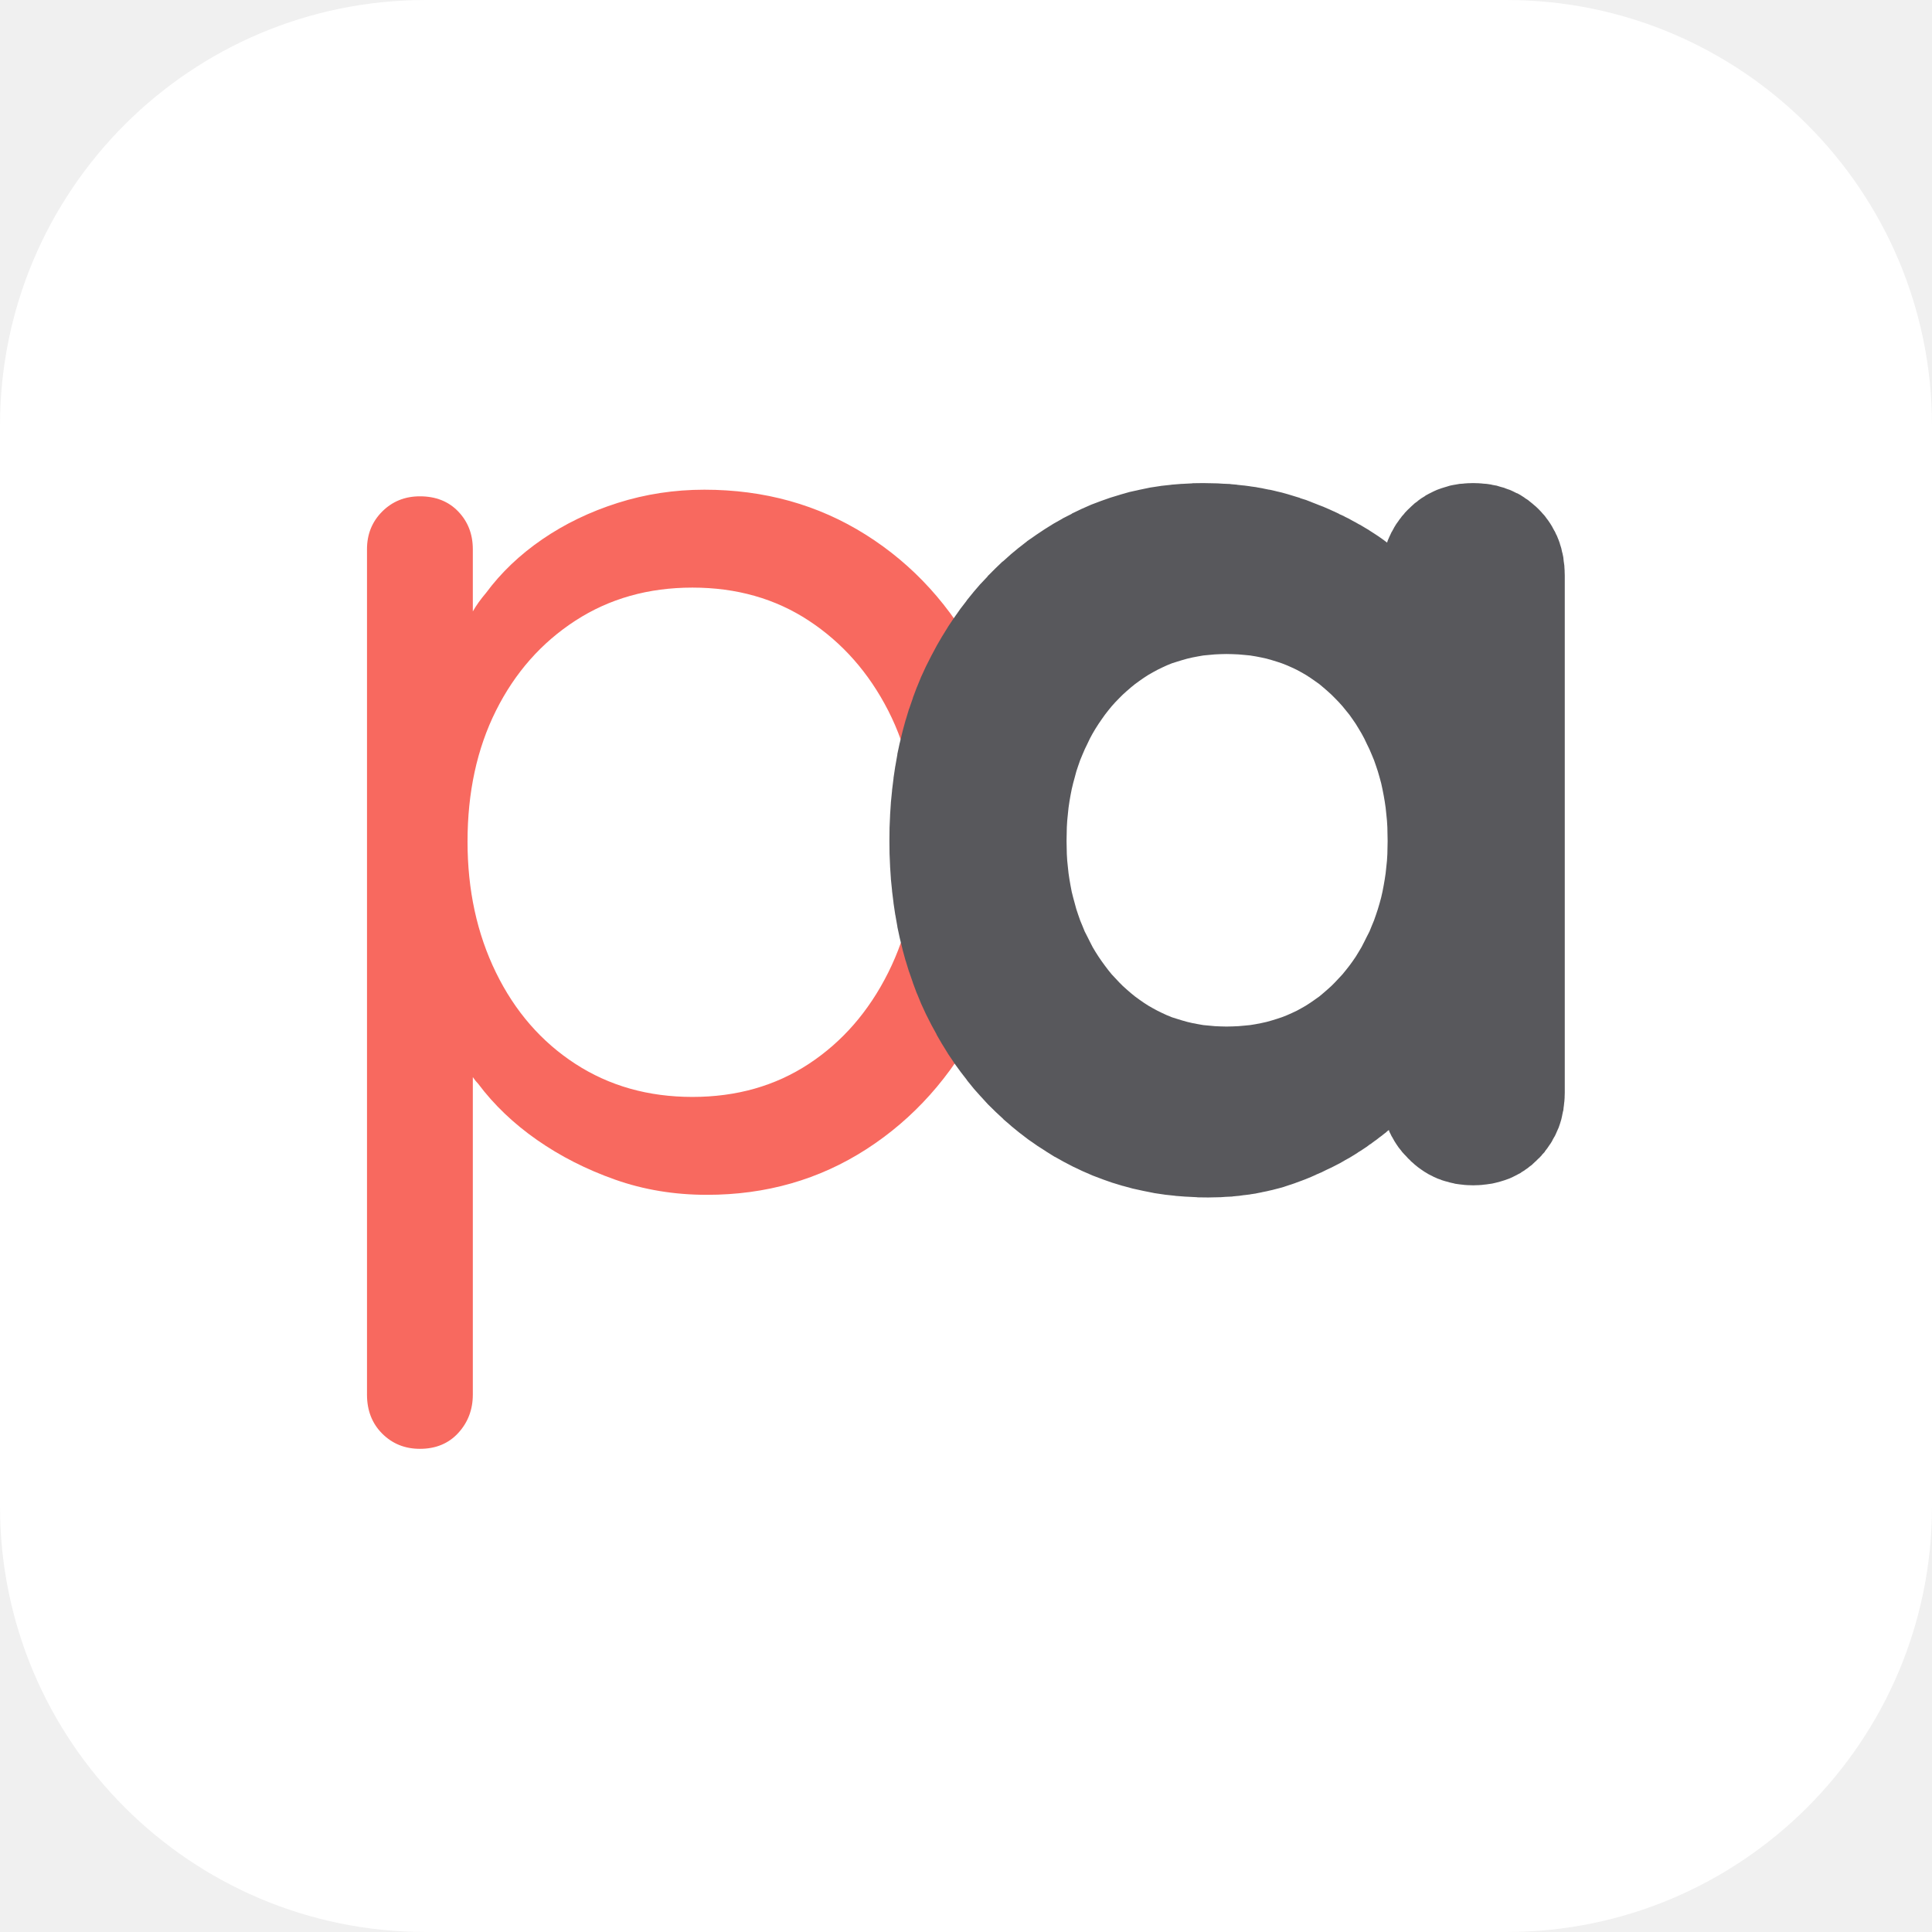
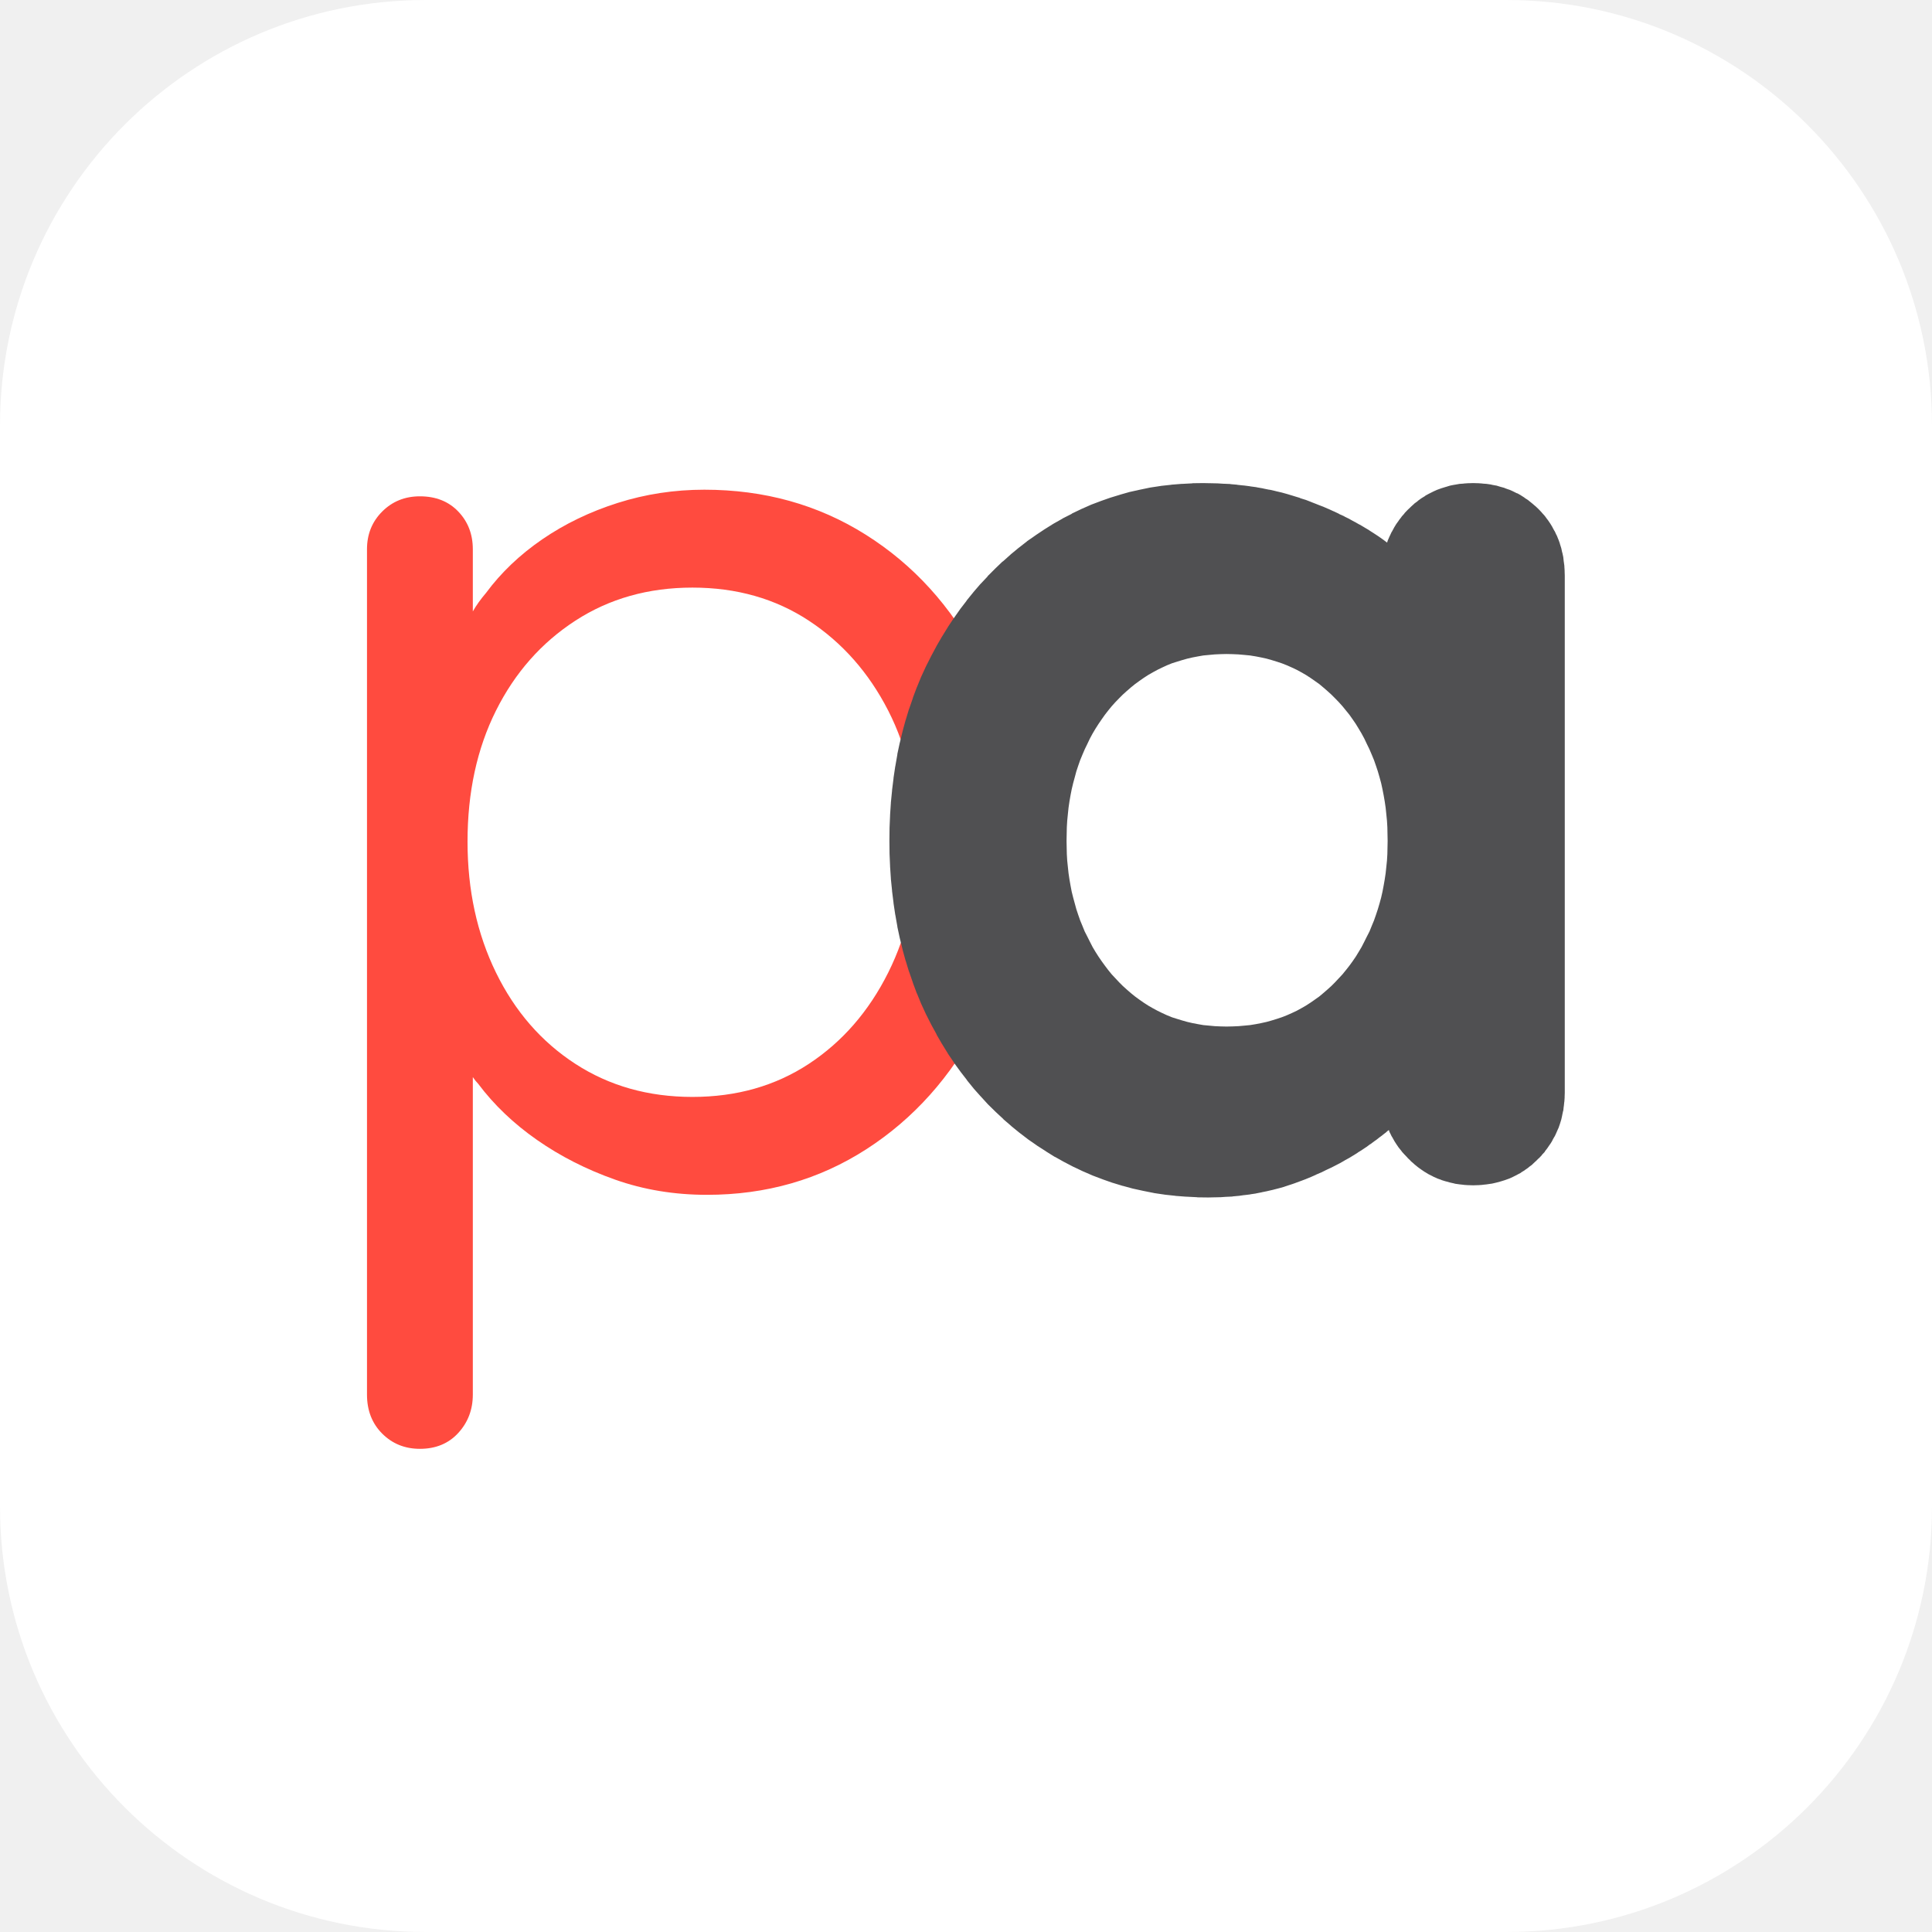
<svg xmlns="http://www.w3.org/2000/svg" viewBox="-86 -850 1003 1003">
  <rect x="-86" y="-850" width="1003" height="1003" rx="221" fill="#ffffff" />
  <g transform="translate(53.7 -235.2) scale(0.6868)">
-     <path fill="#F7554A" fill-opacity="0.88" d="M329-525L329-525Q397-525 451-491Q505-457 536.5-397Q568-337 568-259L568-259Q568-182 536.5-121.5Q505-61 451.5-26.5Q398 8 331 8L331 8Q294 8 261.5-3.5Q229-15 202.5-33.5Q176-52 158-76L158-76Q156-78 154-81L154-81L154 159Q154 176 143 188Q132 200 114 200L114 200Q97 200 85.5 188.5Q74 177 74 159L74 159L74-480Q74-497 85.5-508.5Q97-520 114-520L114-520Q132-520 143-508.5Q154-497 154-480L154-480L154-433Q158-440 164-447L164-447Q181-470 206.5-487.5Q232-505 263.5-515Q295-525 329-525ZM320-451L320-451Q270-451 231.5-426Q193-401 171.5-358Q150-315 150-259L150-259Q150-204 171.5-160Q193-116 231.5-91Q270-66 320-66Q370-66 408-91Q446-116 468-160Q490-204 490-259L490-259Q490-315 468-358Q446-401 408-426Q370-451 320-451Z" />
-     <path fill="#58585C" d="M711.2 -529.9L711.5 -529.9L716.4 -529.8L716.7 -529.8L721.5 -529.5L721.8 -529.5L726.6 -529.3L726.8 -529.2L731.5 -528.8L731.8 -528.7L736.5 -528.2L736.8 -528.2L741.4 -527.6L741.8 -527.5L746.3 -526.9L746.6 -526.8L751.2 -526L751.5 -525.9L755.9 -525L756.3 -525L760.7 -524L761 -523.9L765.3 -522.9L765.7 -522.8L770 -521.6L770.3 -521.5L774.6 -520.2L774.9 -520.1L779.2 -518.8L779.4 -518.6L783.6 -517.3L783.9 -517.2L788 -515.6L788.2 -515.5L792.3 -513.9L792.5 -513.8L796.4 -512.3L796.7 -512.2L800.6 -510.5L800.9 -510.4L804.6 -508.7L804.9 -508.6L808.7 -506.8L808.9 -506.6L812.7 -504.9L812.9 -504.7L816.6 -502.9L816.7 -502.8L820.3 -500.8L820.6 -500.7L824.1 -498.7L824.4 -498.6L827.8 -496.6L828.1 -496.4L831.5 -494.4L831.7 -494.2L835 -492.1L835.3 -491.9L838.5 -489.8L838.8 -489.6L841.9 -487.4L842.2 -487.2L845.1 -485L845.6 -486.6L845.9 -487.3L847 -489.8L847.3 -490.4L848.4 -492.8L848.8 -493.4L850.1 -495.8L850.4 -496.4L851.8 -498.7L852.2 -499.3L853.8 -501.5L854.1 -502L855.8 -504.2L856.2 -504.8L858 -506.8L858.4 -507.4L860.3 -509.4L860.8 -509.9L862.8 -511.8L863.3 -512.3L865.3 -514.1L865.8 -514.6L868 -516.2L868.5 -516.7L870.7 -518.3L871.3 -518.7L873.6 -520.1L874.2 -520.6L876.6 -521.9L877.2 -522.2L879.6 -523.4L880.2 -523.7L882.6 -524.8L883.4 -525.1L885.9 -526L886.5 -526.2L889.1 -527L889.8 -527.2L892.4 -528L893.2 -528.2L895.8 -528.7L896.5 -528.8L899.3 -529.3L899.9 -529.4L902.8 -529.6L903.4 -529.7L906.3 -529.9L906.9 -529.9L909.9 -530L910.4 -530L913.4 -529.9L914 -529.9L916.9 -529.7L917.5 -529.6L920.3 -529.4L921 -529.3L923.7 -528.9L924.4 -528.7L927.1 -528.2L927.8 -528.1L930.4 -527.3L931.1 -527.1L933.7 -526.4L934.3 -526.1L936.8 -525.2L937.5 -525L940 -523.9L940.6 -523.6L943 -522.4L943.7 -522.2L946 -520.9L946.6 -520.5L948.8 -519.1L949.4 -518.6L951.6 -517.2L952.2 -516.7L954.3 -515L954.8 -514.6L956.9 -512.8L957.4 -512.4L959.4 -510.5L959.9 -510L961.8 -508L962.2 -507.5L964.1 -505.4L964.5 -504.9L966.1 -502.7L966.6 -502.1L968.1 -499.9L968.5 -499.3L969.9 -497L970.2 -496.4L971.5 -494L971.9 -493.4L973 -491L973.4 -490.3L974.4 -487.8L974.7 -487.1L975.6 -484.6L975.8 -483.8L976.6 -481.3L976.8 -480.6L977.4 -477.8L977.6 -477.2L978.2 -474.4L978.3 -473.8L978.6 -470.9L978.7 -470.3L979.1 -467.4L979.1 -466.8L979.3 -463.8L979.3 -463.2L979.4 -460.1L979.4 -459.8L979.4 -69.4L979.4 -69.1L979.3 -66.2L979.3 -65.5L979.1 -62.6L979 -62L978.7 -59.1L978.6 -58.6L978.3 -55.8L978.1 -55.2L977.5 -52.4L977.4 -51.8L976.8 -49.1L976.6 -48.4L975.8 -45.8L975.6 -45.2L974.7 -42.6L974.4 -42L973.3 -39.5L973 -38.8L971.9 -36.4L971.5 -35.8L970.2 -33.5L969.9 -32.8L968.5 -30.5L968.1 -30L966.6 -27.8L966.2 -27.2L964.5 -25L964.2 -24.4L962.3 -22.4L961.9 -21.8L960 -19.8L959.5 -19.4L957.5 -17.4L957 -17L955 -15.1L954.5 -14.6L952.3 -13L951.8 -12.5L949.6 -11L949 -10.5L946.7 -9.1L946.1 -8.6L943.8 -7.4L943.1 -7L940.7 -5.8L940.1 -5.5L937.7 -4.4L936.9 -4.1L934.4 -3.2L933.8 -3L931.2 -2.2L930.5 -2L927.9 -1.3L927.1 -1.1L924.5 -0.5L923.8 -0.4L921 0L920.4 0.1L917.5 0.4L916.9 0.5L914 0.7L913.4 0.7L910.4 0.8L909.9 0.8L906.9 0.7L906.3 0.7L903.3 0.5L902.7 0.4L899.9 0.1L899.2 0L896.4 -0.4L895.8 -0.6L893.1 -1.2L892.3 -1.4L889.8 -2.1L889 -2.3L886.4 -3.1L885.8 -3.4L883.2 -4.3L882.6 -4.6L880.1 -5.7L879.4 -6.1L877 -7.3L876.4 -7.6L874.1 -9L873.4 -9.4L871.2 -10.9L870.6 -11.3L868.4 -12.9L867.8 -13.4L865.7 -15.1L865.2 -15.6L863.1 -17.4L862.6 -18L860.6 -19.9L860.5 -20.1L858.6 -22.1L858.1 -22.6L856.3 -24.6L855.9 -25.2L854.2 -27.3L853.8 -27.8L852.3 -30L851.9 -30.6L850.5 -32.8L850.2 -33.4L848.9 -35.7L848.5 -36.3L847.4 -38.6L847 -39.3L846.4 -41L845.8 -40.5L845.6 -40.4L843.8 -38.8L843.6 -38.7L841.8 -37.3L841.6 -37.1L839.6 -35.6L839.4 -35.5L837.4 -33.9L837.3 -33.8L835.3 -32.4L832.5 -30.3L832.2 -30.2L829.4 -28.1L829.2 -28L826.2 -26L826.1 -25.9L823 -24L822.8 -23.8L819.8 -21.9L819.6 -21.8L816.5 -19.9L816.3 -19.8L813 -18L812.9 -17.9L809.6 -16L809.4 -15.9L806.1 -14.2L805.9 -14.1L802.6 -12.4L802.3 -12.3L798.9 -10.7L798.7 -10.6L795.3 -8.9L795 -8.8L791.5 -7.3L791.4 -7.2L787.8 -5.6L787.6 -5.5L783.9 -4L783.7 -3.9L780 -2.5L779.7 -2.4L775.9 -1L775.7 -0.9L771.9 0.4L771.5 0.5L767.6 1.8L767.4 1.9L763.5 3L763.1 3.1L759.2 4.1L758.9 4.2L754.9 5.1L754.6 5.2L750.6 6L750.3 6.1L746.2 6.9L745.9 7L741.8 7.6L741.5 7.7L737.4 8.2L737.1 8.2L732.9 8.8L732.6 8.8L728.4 9.2L728.1 9.3L723.9 9.5L723.5 9.5L719.3 9.8L719 9.8L714.6 9.9L714.4 9.9L710 10L709.7 10L701.7 9.9L701.3 9.8L693.4 9.4L693 9.4L685.2 8.8L684.7 8.7L677.2 7.9L676.6 7.8L669.1 6.7L668.7 6.6L661.2 5.1L660.7 5L653.4 3.4L652.9 3.3L645.6 1.3L645.1 1.2L637.9 -1L637.5 -1.1L630.4 -3.6L629.9 -3.8L623 -6.4L622.5 -6.6L615.6 -9.6L615.1 -9.8L608.4 -13L607.9 -13.2L601.2 -16.7L600.8 -16.9L594.2 -20.6L593.7 -20.8L587.3 -24.8L586.9 -25.1L580.5 -29.2L580.1 -29.5L573.9 -33.8L573.5 -34.1L567.5 -38.7L567.1 -39L561.2 -43.8L560.9 -44.1L555.1 -49.1L554.9 -49.4L549.3 -54.6L549 -54.9L543.6 -60.2L543.2 -60.6L538.1 -66.2L537.8 -66.5L532.7 -72.2L532.4 -72.6L527.6 -78.5L527.4 -78.9L522.6 -85.1L522.4 -85.4L517.8 -91.7L517.6 -92.1L513.2 -98.6L513 -99L508.8 -105.8L508.6 -106.1L504.6 -113L504.5 -113.4L500.6 -120.5L500.4 -120.9L496.7 -128.2L496.5 -128.6L493.1 -136L492.9 -136.4L489.8 -144L489.6 -144.3L486.7 -152.1L486.6 -152.5L483.9 -160.3L483.7 -160.7L481.3 -168.6L481.1 -169.1L478.9 -177.1L478.8 -177.6L476.8 -185.8L476.7 -186.2L474.9 -194.6L474.9 -194.9L473.4 -203.4L473.3 -203.8L472 -212.5L472 -212.8L470.9 -221.6L470.9 -222L470 -230.8L470 -231.2L469.4 -240.2L469.4 -240.6L469 -249.8L469 -250.1L468.9 -259.4L468.9 -259.7L469 -269.1L469 -269.4L469.4 -278.7L469.4 -279.1L470 -288.2L470 -288.5L470.9 -297.5L470.9 -297.9L472 -306.7L472 -307.1L473.3 -315.8L473.4 -316.2L474.9 -324.8L474.9 -325.2L476.7 -333.6L476.8 -333.9L478.8 -342.2L478.9 -342.6L481.1 -350.7L481.3 -351.2L483.7 -359.2L483.9 -359.6L486.6 -367.4L486.7 -367.9L489.6 -375.6L489.8 -376L492.9 -383.6L493.1 -384L496.5 -391.4L496.7 -391.8L500.4 -399.1L500.6 -399.5L504.4 -406.6L504.6 -407L508.6 -413.9L508.8 -414.2L513 -421L513.2 -421.4L517.5 -427.8L517.8 -428.2L522.3 -434.6L522.5 -434.9L527.2 -441L527.4 -441.4L532.2 -447.3L532.5 -447.7L537.5 -453.5L537.8 -453.8L543 -459.3L543.2 -459.7L548.5 -465L548.9 -465.4L554.3 -470.6L554.7 -470.8L560.3 -475.8L560.6 -476.1L566.4 -480.9L566.8 -481.2L572.7 -485.8L573 -486.1L579.2 -490.4L579.6 -490.7L585.9 -494.9L586.2 -495.1L592.6 -499.1L593.1 -499.4L599.5 -503L599.9 -503.3L606.6 -506.7L606.9 -507L613.6 -510.2L614 -510.4L620.8 -513.4L621.2 -513.6L628.1 -516.2L628.6 -516.4L635.4 -518.8L636 -519L642.9 -521.1L643.5 -521.3L650.5 -523.3L651 -523.4L658.2 -525L658.7 -525.1L665.9 -526.6L666.5 -526.7L673.8 -527.8L674.3 -527.9L681.7 -528.7L682.2 -528.8L689.7 -529.4L690.2 -529.4L697.8 -529.8L698.2 -529.9L706 -530L706.2 -530ZM719.3 -400.7L714.8 -400.5L710.5 -400.1L706.2 -399.7L702.2 -399L698 -398.2L694.1 -397.3L690.2 -396.2L686.3 -395L682.5 -393.8L678.8 -392.3L675.1 -390.6L671.6 -388.9L668.1 -387L664.6 -385L661.2 -382.8L657.9 -380.5L654.6 -378.1L651.4 -375.5L648.4 -372.9L645.3 -370.1L642.5 -367.3L639.6 -364.3L636.9 -361.3L634.3 -358.1L631.8 -354.9L629.4 -351.5L627 -348L624.7 -344.4L622.5 -340.7L620.4 -336.8L618.5 -332.8L616.6 -328.9L614.8 -324.7L613.1 -320.6L611.6 -316.3L610.2 -312.1L609 -307.6L607.8 -303.2L606.7 -298.6L605.8 -294L605 -289.4L604.3 -284.6L603.8 -279.8L603.3 -274.8L603 -269.8L602.9 -264.7L602.8 -259.5L602.9 -254.5L603 -249.6L603.3 -244.6L603.8 -239.8L604.3 -235.1L605 -230.4L605.8 -225.8L606.7 -221.1L607.8 -216.7L609 -212.3L610.2 -207.9L611.6 -203.7L613.1 -199.4L614.8 -195.3L616.5 -191.1L618.5 -187.2L620.5 -183.2L622.5 -179.3L624.7 -175.6L627 -172L629.4 -168.5L631.8 -165.2L634.3 -161.9L636.9 -158.7L639.7 -155.7L642.5 -152.7L645.3 -149.9L648.4 -147.1L651.4 -144.5L654.6 -141.9L657.9 -139.5L661.2 -137.2L664.6 -135L668.1 -133L671.6 -131.1L675.1 -129.4L678.8 -127.7L682.5 -126.2L686.3 -125L690.2 -123.8L694.1 -122.7L698 -121.8L702.2 -121L706.2 -120.3L710.5 -119.9L714.8 -119.5L719.3 -119.3L723.7 -119.2L728.3 -119.3L732.8 -119.5L737.3 -119.9L741.5 -120.3L745.8 -121L749.9 -121.8L754 -122.7L757.9 -123.8L761.8 -125L765.7 -126.3L769.5 -127.8L773.1 -129.4L776.7 -131.1L780.2 -133L783.7 -135L787.1 -137.2L790.4 -139.5L793.8 -141.9L796.9 -144.5L799.9 -147.1L803 -149.9L805.8 -152.7L808.6 -155.7L811.4 -158.7L814 -161.9L816.6 -165.2L819 -168.5L821.4 -172L823.6 -175.6L825.8 -179.3L827.8 -183.2L829.8 -187.2L831.8 -191.1L833.5 -195.3L835.2 -199.4L836.7 -203.7L838.1 -207.9L839.4 -212.3L840.6 -216.7L841.6 -221.1L842.5 -225.8L843.3 -230.4L844 -235.1L844.5 -239.8L845 -244.6L845.3 -249.6L845.4 -254.5L845.5 -259.5L845.4 -264.7L845.3 -269.8L845 -274.8L844.5 -279.8L844 -284.6L843.3 -289.4L842.5 -294L841.6 -298.6L840.6 -303.2L839.4 -307.6L838.1 -312.1L836.7 -316.3L835.2 -320.6L833.5 -324.7L831.7 -328.9L829.8 -332.8L827.9 -336.8L825.8 -340.7L823.6 -344.4L821.4 -348L819 -351.5L816.6 -354.9L814 -358.1L811.4 -361.3L808.7 -364.3L805.8 -367.3L803 -370.1L799.9 -372.9L796.9 -375.5L793.8 -378.1L790.4 -380.5L787.1 -382.8L783.7 -385L780.2 -387L776.7 -388.9L773.1 -390.6L769.5 -392.2L765.7 -393.7L761.8 -395L757.9 -396.2L754 -397.3L749.9 -398.2L745.8 -399L741.5 -399.7L737.3 -400.1L732.8 -400.5L728.3 -400.7L723.7 -400.8Z" />
+     <path fill="#FF4033" fill-opacity="0.94" d="M329-525L329-525Q397-525 451-491Q505-457 536.5-397Q568-337 568-259L568-259Q568-182 536.5-121.5Q505-61 451.5-26.5Q398 8 331 8L331 8Q294 8 261.5-3.5Q229-15 202.5-33.5Q176-52 158-76L158-76Q156-78 154-81L154-81L154 159Q154 176 143 188Q132 200 114 200L114 200Q97 200 85.5 188.5Q74 177 74 159L74 159L74-480Q74-497 85.5-508.5Q97-520 114-520L114-520Q132-520 143-508.5Q154-497 154-480L154-480L154-433Q158-440 164-447L164-447Q181-470 206.5-487.5Q232-505 263.5-515Q295-525 329-525ZM320-451L320-451Q270-451 231.5-426Q193-401 171.5-358Q150-315 150-259L150-259Q150-204 171.5-160Q193-116 231.5-91Q270-66 320-66Q370-66 408-91Q446-116 468-160Q490-204 490-259L490-259Q490-315 468-358Q446-401 408-426Q370-451 320-451Z" />
+     <path fill="#505052" d="M711.2 -529.9L711.5 -529.9L716.4 -529.8L716.7 -529.8L721.5 -529.5L721.8 -529.5L726.6 -529.3L726.8 -529.2L731.5 -528.8L731.8 -528.7L736.5 -528.2L736.8 -528.2L741.4 -527.6L741.8 -527.5L746.3 -526.9L746.6 -526.8L751.2 -526L751.5 -525.9L755.9 -525L756.3 -525L760.7 -524L761 -523.9L765.3 -522.9L765.7 -522.8L770 -521.6L770.3 -521.5L774.6 -520.2L774.9 -520.1L779.2 -518.8L779.4 -518.6L783.6 -517.3L783.9 -517.2L788 -515.6L788.2 -515.5L792.3 -513.9L792.5 -513.8L796.4 -512.3L796.7 -512.2L800.6 -510.5L800.9 -510.4L804.6 -508.7L804.9 -508.6L808.7 -506.8L808.9 -506.6L812.7 -504.9L812.9 -504.7L816.6 -502.9L816.7 -502.8L820.3 -500.8L820.6 -500.7L824.1 -498.7L824.4 -498.6L827.8 -496.6L828.1 -496.4L831.5 -494.4L831.7 -494.2L835 -492.1L835.3 -491.9L838.5 -489.8L838.8 -489.6L841.9 -487.4L842.2 -487.2L845.1 -485L845.6 -486.6L845.9 -487.3L847 -489.8L847.3 -490.4L848.4 -492.8L848.8 -493.4L850.1 -495.8L850.4 -496.4L851.8 -498.7L852.2 -499.3L853.8 -501.5L854.1 -502L855.8 -504.2L856.2 -504.8L858 -506.8L858.4 -507.4L860.3 -509.4L860.8 -509.9L862.8 -511.8L863.3 -512.3L865.3 -514.1L865.8 -514.6L868 -516.2L868.5 -516.7L870.7 -518.3L871.3 -518.7L873.6 -520.1L874.2 -520.6L876.6 -521.9L877.2 -522.2L879.6 -523.4L880.2 -523.7L882.6 -524.8L883.4 -525.1L885.9 -526L886.5 -526.2L889.1 -527L889.8 -527.2L892.4 -528L893.2 -528.2L895.8 -528.7L896.5 -528.8L899.3 -529.3L899.9 -529.4L902.8 -529.6L903.4 -529.7L906.3 -529.9L906.9 -529.9L909.9 -530L910.4 -530L913.4 -529.9L914 -529.9L916.9 -529.7L917.5 -529.6L920.3 -529.4L921 -529.3L923.7 -528.9L924.4 -528.7L927.1 -528.2L927.8 -528.1L930.4 -527.3L931.1 -527.1L933.7 -526.4L934.3 -526.1L936.8 -525.2L937.5 -525L940 -523.9L940.6 -523.6L943 -522.4L943.7 -522.2L946 -520.9L946.6 -520.5L948.8 -519.1L949.4 -518.6L951.6 -517.2L952.2 -516.7L954.3 -515L954.8 -514.6L956.9 -512.8L957.4 -512.4L959.4 -510.5L959.9 -510L961.8 -508L962.2 -507.5L964.1 -505.4L964.5 -504.9L966.1 -502.7L966.6 -502.1L968.1 -499.9L968.5 -499.3L969.9 -497L970.2 -496.4L971.5 -494L971.9 -493.4L973 -491L973.4 -490.3L974.4 -487.8L974.7 -487.1L975.6 -484.6L975.8 -483.8L976.6 -481.3L976.8 -480.6L977.4 -477.8L977.6 -477.2L978.2 -474.4L978.3 -473.8L978.6 -470.9L978.7 -470.3L979.1 -467.4L979.1 -466.8L979.3 -463.8L979.3 -463.2L979.4 -460.1L979.4 -459.8L979.4 -69.4L979.4 -69.1L979.3 -66.2L979.3 -65.5L979.1 -62.6L979 -62L978.7 -59.1L978.6 -58.6L978.3 -55.8L978.1 -55.2L977.5 -52.4L977.4 -51.8L976.8 -49.1L976.6 -48.4L975.8 -45.8L975.6 -45.2L974.7 -42.6L974.4 -42L973.3 -39.5L973 -38.8L971.9 -36.4L971.5 -35.8L970.2 -33.5L969.9 -32.8L968.5 -30.5L968.1 -30L966.6 -27.8L966.2 -27.2L964.5 -25L964.2 -24.4L962.3 -22.4L961.9 -21.8L960 -19.8L959.5 -19.4L957.5 -17.4L957 -17L955 -15.1L954.5 -14.6L952.3 -13L951.8 -12.5L949.6 -11L949 -10.5L946.7 -9.1L946.1 -8.6L943.8 -7.4L943.1 -7L940.7 -5.8L940.1 -5.5L937.7 -4.4L936.9 -4.1L934.4 -3.2L933.8 -3L931.2 -2.2L930.5 -2L927.9 -1.3L927.1 -1.1L924.5 -0.5L923.8 -0.4L921 0L920.4 0.1L917.5 0.4L916.9 0.5L914 0.7L913.4 0.7L910.4 0.8L909.9 0.8L906.9 0.7L906.3 0.7L903.3 0.5L902.7 0.4L899.9 0.1L899.2 0L896.4 -0.4L895.8 -0.6L893.1 -1.2L892.3 -1.4L889.8 -2.1L889 -2.3L886.4 -3.1L885.8 -3.4L883.2 -4.3L882.6 -4.6L880.1 -5.7L879.4 -6.1L877 -7.3L876.4 -7.6L874.1 -9L873.4 -9.4L871.2 -10.9L870.6 -11.3L868.4 -12.9L867.8 -13.4L865.7 -15.1L865.2 -15.6L863.1 -17.4L862.6 -18L860.6 -19.9L860.5 -20.1L858.6 -22.1L858.1 -22.6L856.3 -24.6L855.9 -25.2L854.2 -27.3L853.8 -27.8L852.3 -30L851.9 -30.6L850.5 -32.8L850.2 -33.4L848.9 -35.7L848.5 -36.3L847.4 -38.6L847 -39.3L846.4 -41L845.8 -40.5L845.6 -40.4L843.8 -38.8L843.6 -38.7L841.8 -37.3L841.6 -37.1L839.6 -35.6L839.4 -35.5L837.4 -33.9L837.3 -33.8L835.3 -32.4L832.5 -30.3L832.2 -30.2L829.4 -28.1L829.2 -28L826.2 -26L826.1 -25.9L823 -24L822.8 -23.8L819.8 -21.9L819.6 -21.8L816.5 -19.9L816.3 -19.8L813 -18L812.9 -17.9L809.6 -16L809.4 -15.9L806.1 -14.2L805.9 -14.1L802.6 -12.4L802.3 -12.3L798.9 -10.7L798.7 -10.6L795.3 -8.9L795 -8.8L791.5 -7.3L791.4 -7.2L787.8 -5.6L787.6 -5.5L783.9 -4L783.7 -3.9L780 -2.5L779.7 -2.4L775.9 -1L775.7 -0.9L771.9 0.4L771.5 0.5L767.6 1.8L767.4 1.9L763.5 3L763.1 3.1L759.2 4.1L758.9 4.2L754.9 5.1L754.6 5.2L750.6 6L750.3 6.1L746.2 6.9L745.9 7L741.8 7.6L741.5 7.7L737.4 8.2L737.1 8.2L732.9 8.8L732.6 8.8L728.4 9.2L728.1 9.3L723.9 9.5L723.5 9.5L719.3 9.8L719 9.8L714.6 9.9L714.4 9.9L710 10L709.7 10L701.7 9.9L701.3 9.8L693.4 9.4L693 9.4L685.2 8.8L684.7 8.7L677.2 7.9L676.6 7.8L669.1 6.7L668.7 6.6L661.2 5.1L660.7 5L653.4 3.4L652.9 3.3L645.6 1.3L645.1 1.2L637.9 -1L637.5 -1.1L630.4 -3.6L629.9 -3.8L623 -6.4L622.5 -6.6L615.6 -9.6L615.1 -9.8L608.4 -13L607.9 -13.2L601.2 -16.7L600.8 -16.9L594.2 -20.6L593.7 -20.8L587.3 -24.8L586.9 -25.1L580.5 -29.2L580.1 -29.5L573.9 -33.8L573.5 -34.1L567.5 -38.7L567.1 -39L561.2 -43.8L560.9 -44.1L555.1 -49.1L554.9 -49.4L549.3 -54.6L549 -54.9L543.6 -60.2L543.2 -60.6L538.1 -66.2L537.8 -66.5L532.7 -72.2L532.4 -72.6L527.6 -78.5L527.4 -78.9L522.6 -85.1L522.4 -85.4L517.8 -91.7L517.6 -92.1L513.2 -98.6L513 -99L508.8 -105.8L508.6 -106.1L504.6 -113L504.5 -113.4L500.6 -120.5L500.4 -120.9L496.7 -128.2L496.5 -128.6L493.1 -136L492.9 -136.4L489.8 -144L489.6 -144.3L486.7 -152.1L486.6 -152.5L483.9 -160.3L483.7 -160.7L481.3 -168.6L481.1 -169.1L478.9 -177.1L478.8 -177.6L476.8 -185.8L476.7 -186.2L474.9 -194.6L474.9 -194.9L473.4 -203.4L473.3 -203.8L472 -212.5L472 -212.8L470.9 -221.6L470.9 -222L470 -230.8L470 -231.2L469.4 -240.2L469.4 -240.6L469 -249.8L469 -250.1L468.9 -259.4L468.9 -259.7L469 -269.1L469 -269.4L469.4 -278.7L469.4 -279.1L470 -288.2L470 -288.5L470.9 -297.5L470.9 -297.9L472 -306.7L472 -307.1L473.3 -315.8L473.4 -316.2L474.9 -324.8L474.9 -325.2L476.7 -333.6L476.8 -333.9L478.8 -342.2L478.9 -342.6L481.1 -350.7L481.3 -351.2L483.7 -359.2L483.9 -359.6L486.6 -367.4L486.7 -367.9L489.6 -375.6L489.8 -376L492.9 -383.6L493.1 -384L496.5 -391.4L496.7 -391.8L500.4 -399.1L500.6 -399.5L504.4 -406.6L504.6 -407L508.6 -413.9L508.8 -414.2L513 -421L513.2 -421.4L517.5 -427.8L517.8 -428.2L522.3 -434.6L522.5 -434.9L527.2 -441L527.4 -441.4L532.2 -447.3L532.5 -447.7L537.5 -453.5L537.8 -453.8L543 -459.3L543.2 -459.7L548.5 -465L548.9 -465.4L554.3 -470.6L554.7 -470.8L560.3 -475.8L560.6 -476.1L566.4 -480.9L566.8 -481.2L572.7 -485.8L573 -486.1L579.2 -490.4L579.6 -490.7L585.9 -494.9L586.2 -495.1L592.6 -499.1L593.1 -499.4L599.5 -503L599.9 -503.3L606.6 -506.7L606.9 -507L613.6 -510.2L614 -510.4L620.8 -513.4L621.2 -513.6L628.1 -516.2L628.6 -516.4L635.4 -518.8L636 -519L642.9 -521.1L643.5 -521.3L650.5 -523.3L651 -523.4L658.2 -525L658.7 -525.1L665.9 -526.6L666.5 -526.7L673.8 -527.8L674.3 -527.9L681.7 -528.7L682.2 -528.8L689.7 -529.4L690.2 -529.4L697.8 -529.8L698.2 -529.9L706 -530L706.2 -530ZM719.3 -400.7L714.8 -400.5L710.5 -400.1L706.2 -399.7L702.2 -399L698 -398.2L694.1 -397.3L690.2 -396.2L686.3 -395L682.5 -393.8L678.8 -392.3L675.1 -390.6L671.6 -388.9L668.1 -387L664.6 -385L661.2 -382.8L657.9 -380.5L654.6 -378.1L651.4 -375.5L648.4 -372.9L645.3 -370.1L642.5 -367.3L639.6 -364.3L636.9 -361.3L634.3 -358.1L631.8 -354.9L629.4 -351.5L627 -348L624.7 -344.4L622.5 -340.7L620.4 -336.8L618.5 -332.8L616.6 -328.9L614.8 -324.7L613.1 -320.6L611.6 -316.3L610.2 -312.1L609 -307.6L607.8 -303.2L606.7 -298.6L605.8 -294L605 -289.4L604.3 -284.6L603.8 -279.8L603.3 -274.8L603 -269.8L602.9 -264.7L602.8 -259.5L602.9 -254.5L603 -249.6L603.3 -244.6L603.8 -239.8L604.3 -235.1L605 -230.4L605.8 -225.8L606.7 -221.1L607.8 -216.7L609 -212.3L610.2 -207.9L611.6 -203.7L613.1 -199.4L614.8 -195.3L616.5 -191.1L618.5 -187.2L620.5 -183.2L622.5 -179.3L624.7 -175.6L627 -172L629.4 -168.5L631.8 -165.2L634.3 -161.9L636.9 -158.7L639.7 -155.7L642.5 -152.7L645.3 -149.9L648.4 -147.1L651.4 -144.5L654.6 -141.9L657.9 -139.5L661.2 -137.2L664.6 -135L668.1 -133L671.6 -131.1L675.1 -129.4L678.8 -127.7L682.5 -126.2L686.3 -125L690.2 -123.8L694.1 -122.7L698 -121.8L702.2 -121L706.2 -120.3L710.5 -119.9L714.8 -119.5L719.3 -119.3L723.7 -119.2L728.3 -119.3L732.8 -119.5L737.3 -119.9L741.5 -120.3L745.8 -121L749.9 -121.8L754 -122.7L757.9 -123.8L761.8 -125L765.7 -126.3L769.5 -127.8L773.1 -129.4L776.7 -131.1L780.2 -133L783.7 -135L787.1 -137.2L790.4 -139.5L793.8 -141.9L796.9 -144.5L799.9 -147.1L803 -149.9L805.8 -152.7L808.6 -155.7L811.4 -158.7L814 -161.9L816.6 -165.2L819 -168.5L821.4 -172L823.6 -175.6L825.8 -179.3L827.8 -183.2L829.8 -187.2L831.8 -191.1L833.5 -195.3L835.2 -199.4L836.7 -203.7L838.1 -207.9L839.4 -212.3L840.6 -216.7L841.6 -221.1L842.5 -225.8L843.3 -230.4L844 -235.1L844.5 -239.8L845 -244.6L845.3 -249.6L845.4 -254.5L845.5 -259.5L845.4 -264.7L845.3 -269.8L845 -274.8L844.5 -279.8L844 -284.6L843.3 -289.4L842.5 -294L841.6 -298.6L840.6 -303.2L839.4 -307.6L838.1 -312.1L836.7 -316.3L835.2 -320.6L833.5 -324.7L831.7 -328.9L829.8 -332.8L827.9 -336.8L825.8 -340.7L823.6 -344.4L821.4 -348L819 -351.5L816.6 -354.9L814 -358.1L811.4 -361.3L808.7 -364.3L805.8 -367.3L803 -370.1L799.9 -372.9L796.9 -375.5L793.8 -378.1L790.4 -380.5L787.1 -382.8L783.7 -385L780.2 -387L776.7 -388.9L773.1 -390.6L769.5 -392.2L765.7 -393.7L761.8 -395L757.9 -396.2L754 -397.3L749.9 -398.2L745.8 -399L741.5 -399.7L737.3 -400.1L732.8 -400.5L728.3 -400.7L723.7 -400.8Z" />
  </g>
</svg>
